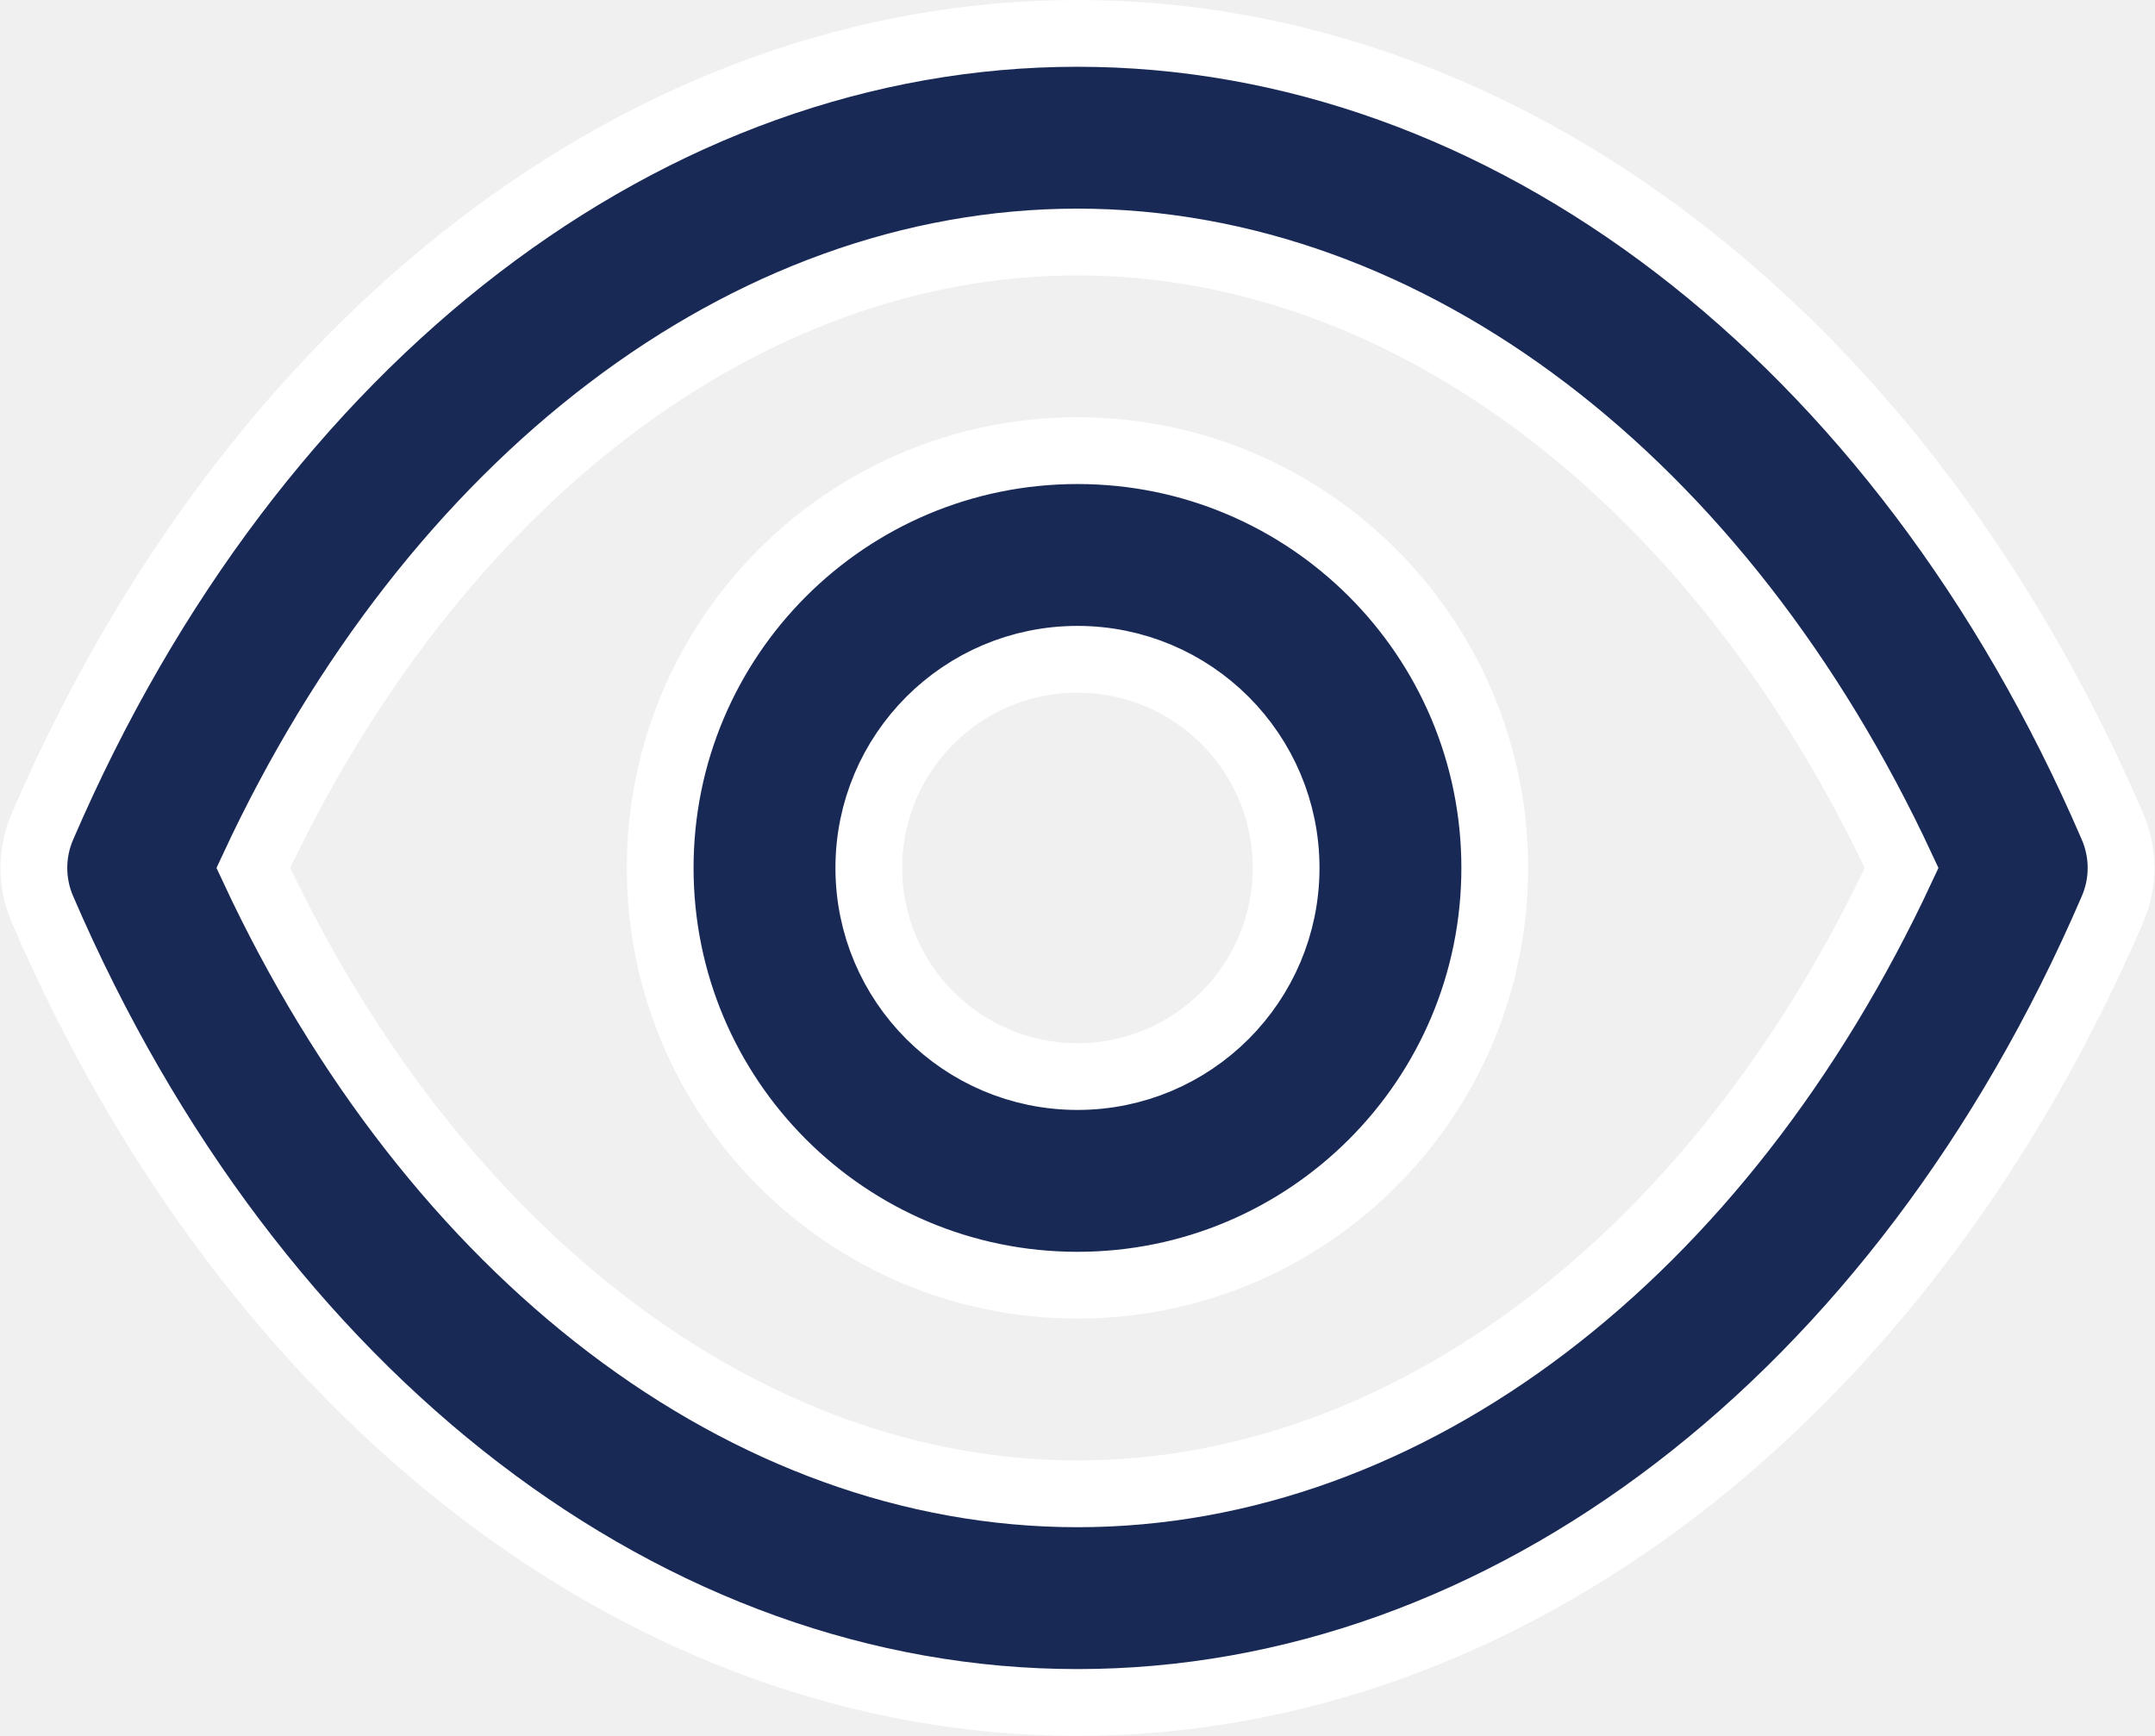
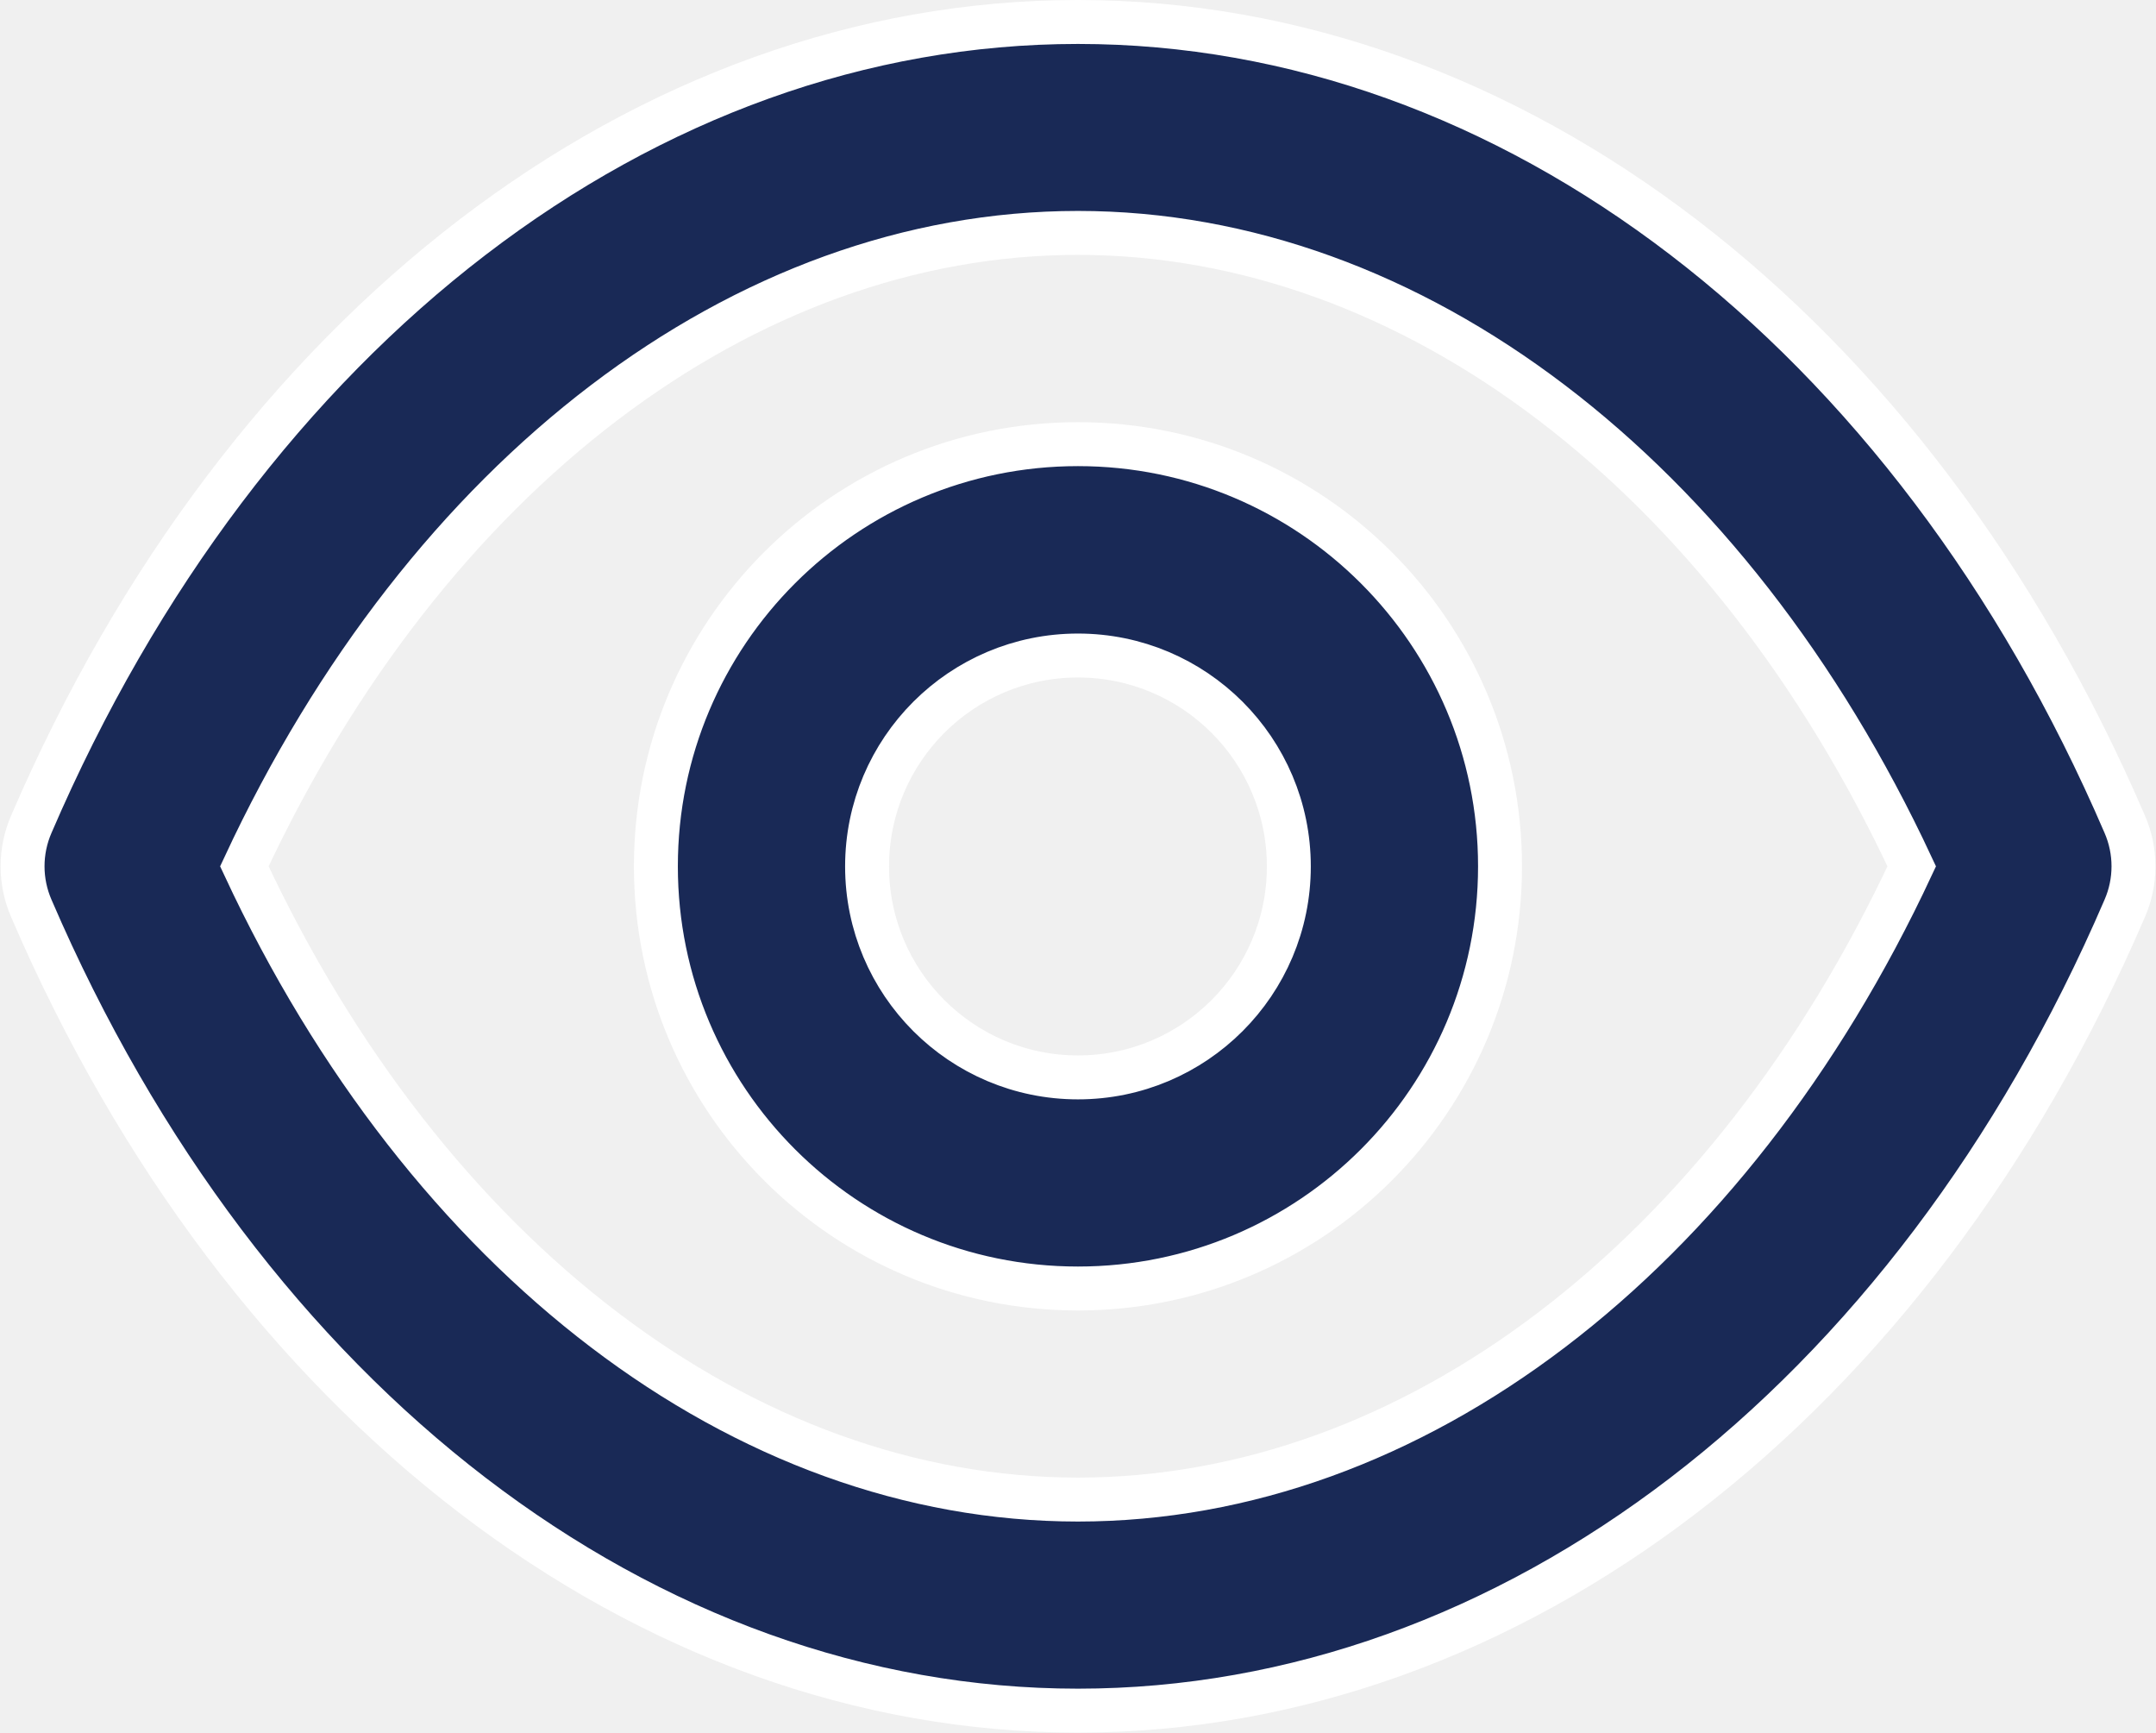
- <svg xmlns="http://www.w3.org/2000/svg" width="32.277" height="26" viewBox="0 0 32.277 26">
+ <svg xmlns="http://www.w3.org/2000/svg" width="49.074" height="39.427" viewBox="0 0 49.074 39.427">
  <defs>
    <style>.a{fill:#192956;stroke:#fff;}</style>
  </defs>
-   <g transform="translate(0.508 0.5)">
-     <path class="a" d="M33.127,15.875C29.971,8.547,24.033,4,17.627,4S5.283,8.547,2.127,15.875a1.562,1.562,0,0,0,0,1.25C5.283,24.453,11.221,29,17.627,29s12.344-4.547,15.5-11.875A1.562,1.562,0,0,0,33.127,15.875Zm-15.5,10c-4.953,0-9.641-3.578-12.344-9.375,2.7-5.8,7.391-9.375,12.344-9.375S27.268,10.7,29.971,16.5C27.268,22.3,22.58,25.875,17.627,25.875Zm0-15.625a6.25,6.25,0,1,0,6.25,6.25A6.25,6.25,0,0,0,17.627,10.25Zm0,9.375A3.125,3.125,0,1,1,20.752,16.5,3.125,3.125,0,0,1,17.627,19.625Z" transform="translate(-1.997 -4)" />
+   <g transform="translate(0.511 0.5)">
+     <path class="a" d="M49.847,22.253C45,10.989,35.869,4,26.022,4S7.048,10.989,2.2,22.253a2.4,2.4,0,0,0,0,1.921C7.048,35.438,16.175,42.427,26.022,42.427S45,35.438,49.847,24.174A2.4,2.4,0,0,0,49.847,22.253ZM26.022,37.624c-7.613,0-14.819-5.5-18.974-14.41C11.2,14.3,18.409,8.8,26.022,8.8S40.841,14.3,45,23.214C40.841,32.124,33.636,37.624,26.022,37.624Zm0-24.017a9.607,9.607,0,1,0,9.607,9.607A9.607,9.607,0,0,0,26.022,13.607Zm0,14.41a4.8,4.8,0,1,1,4.8-4.8A4.8,4.8,0,0,1,26.022,28.017Z" transform="translate(-1.997 -4)" />
  </g>
</svg>
